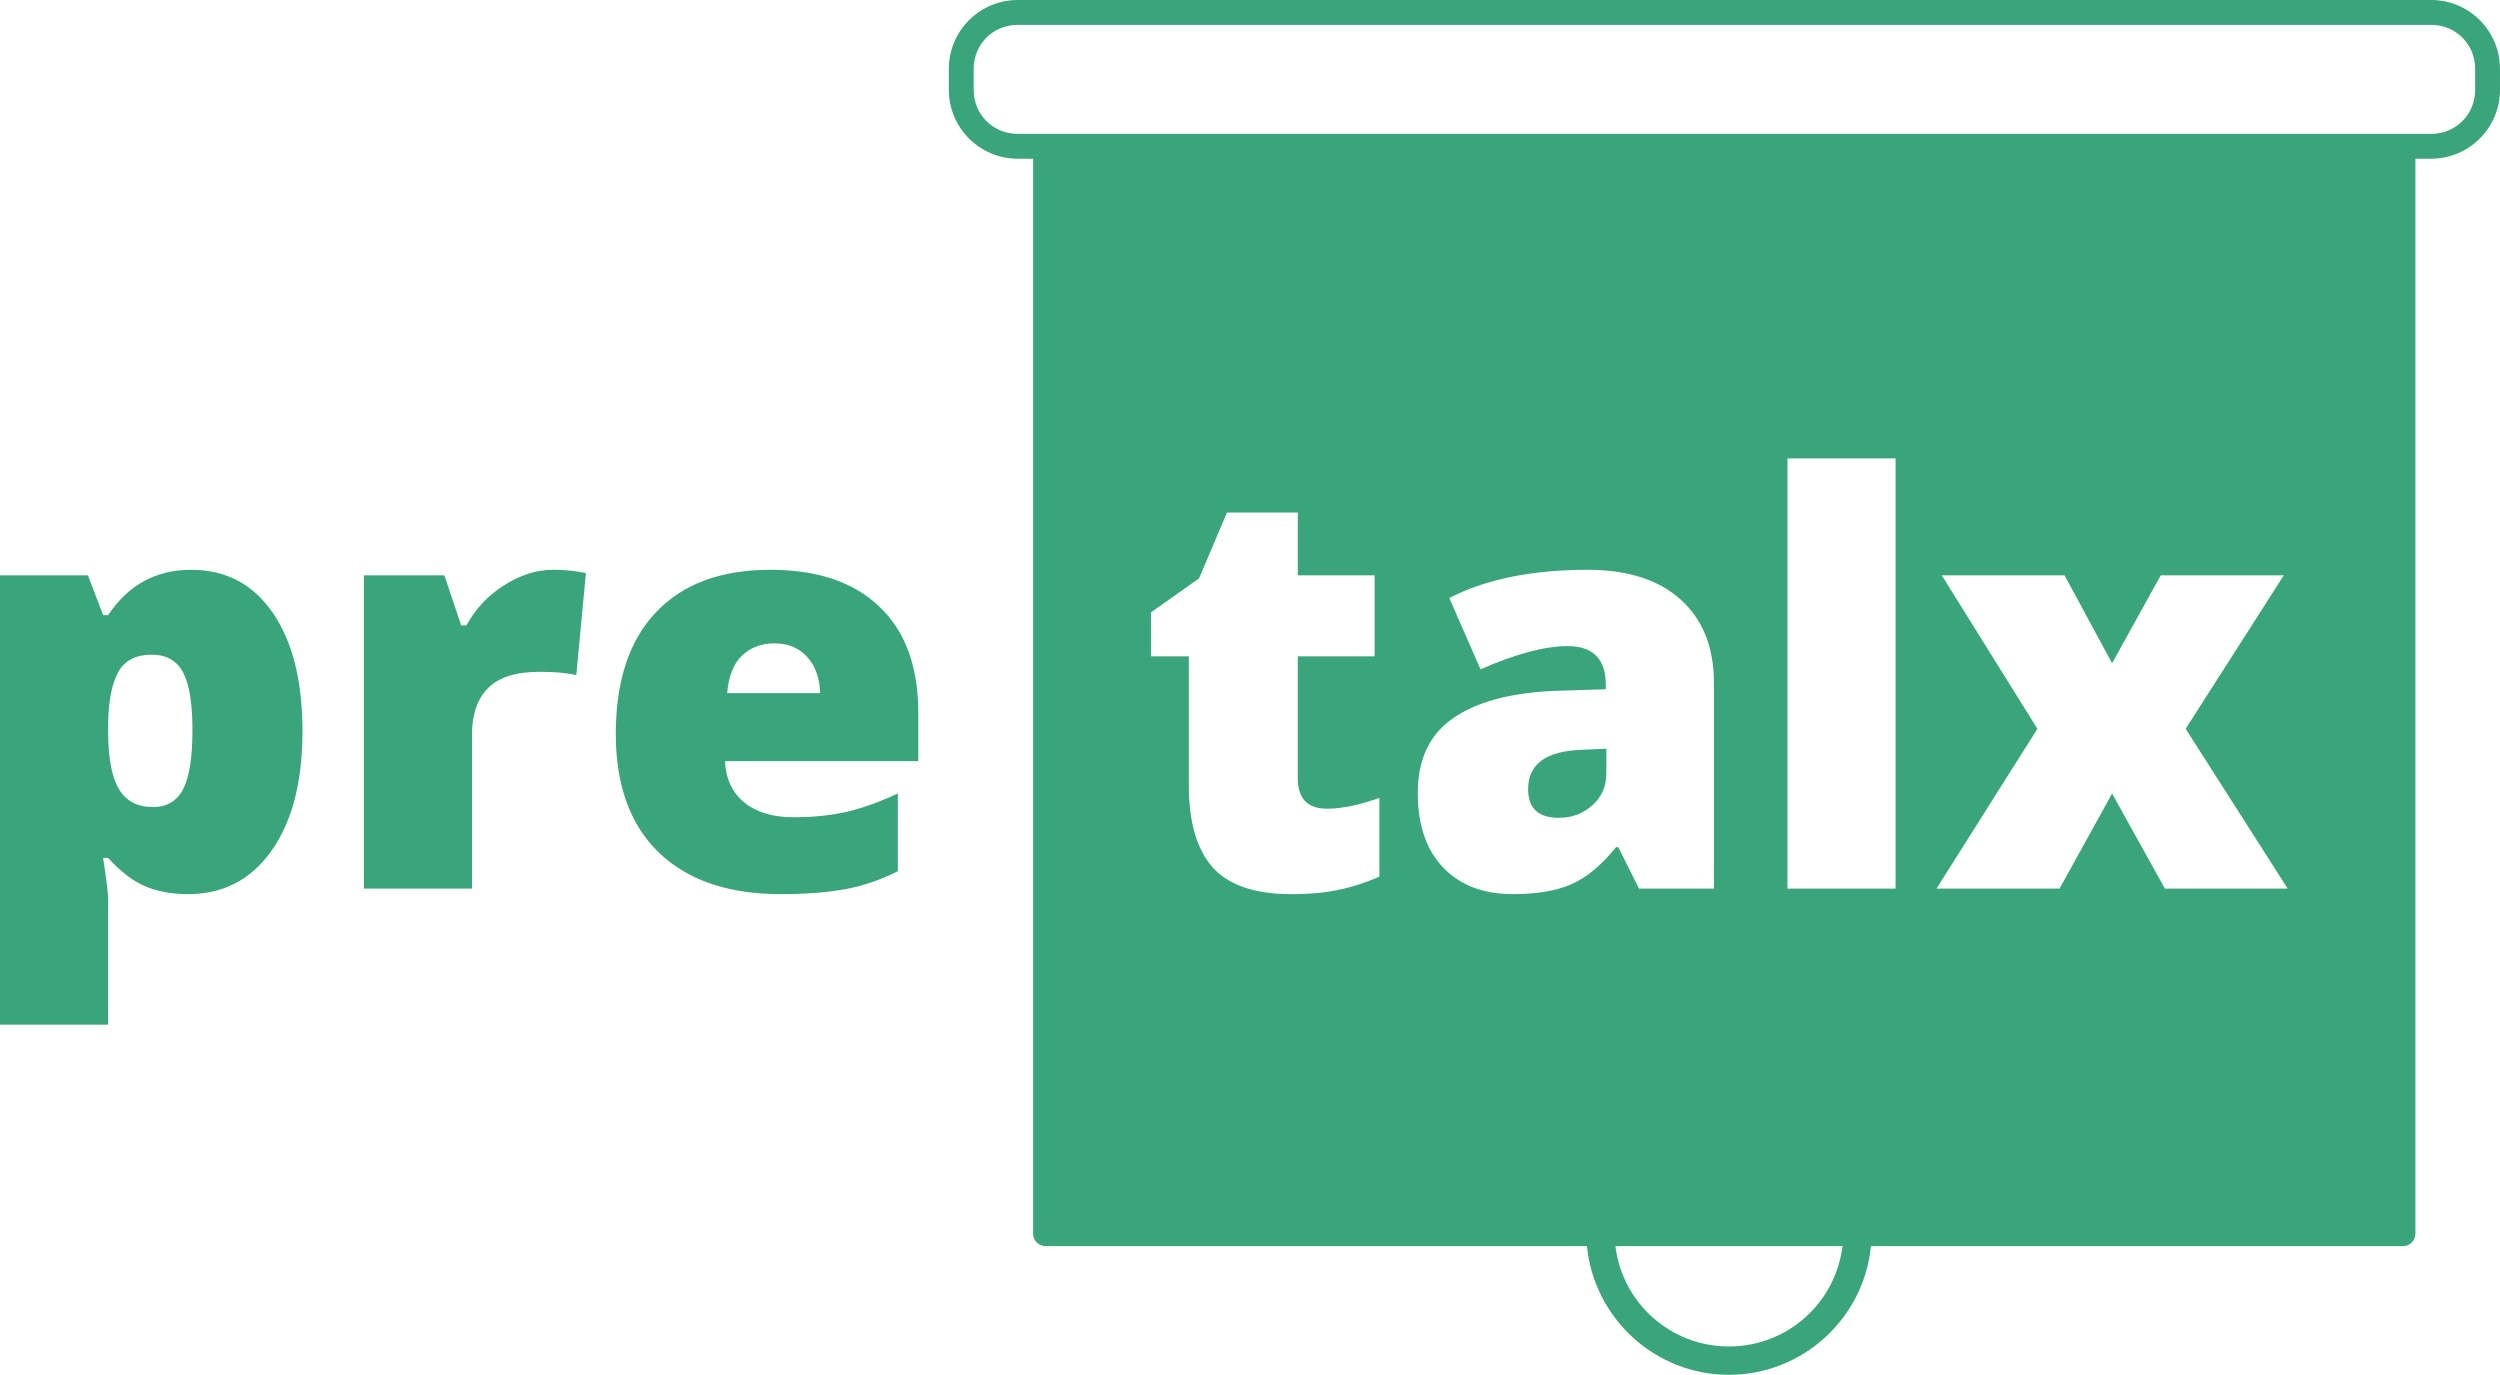
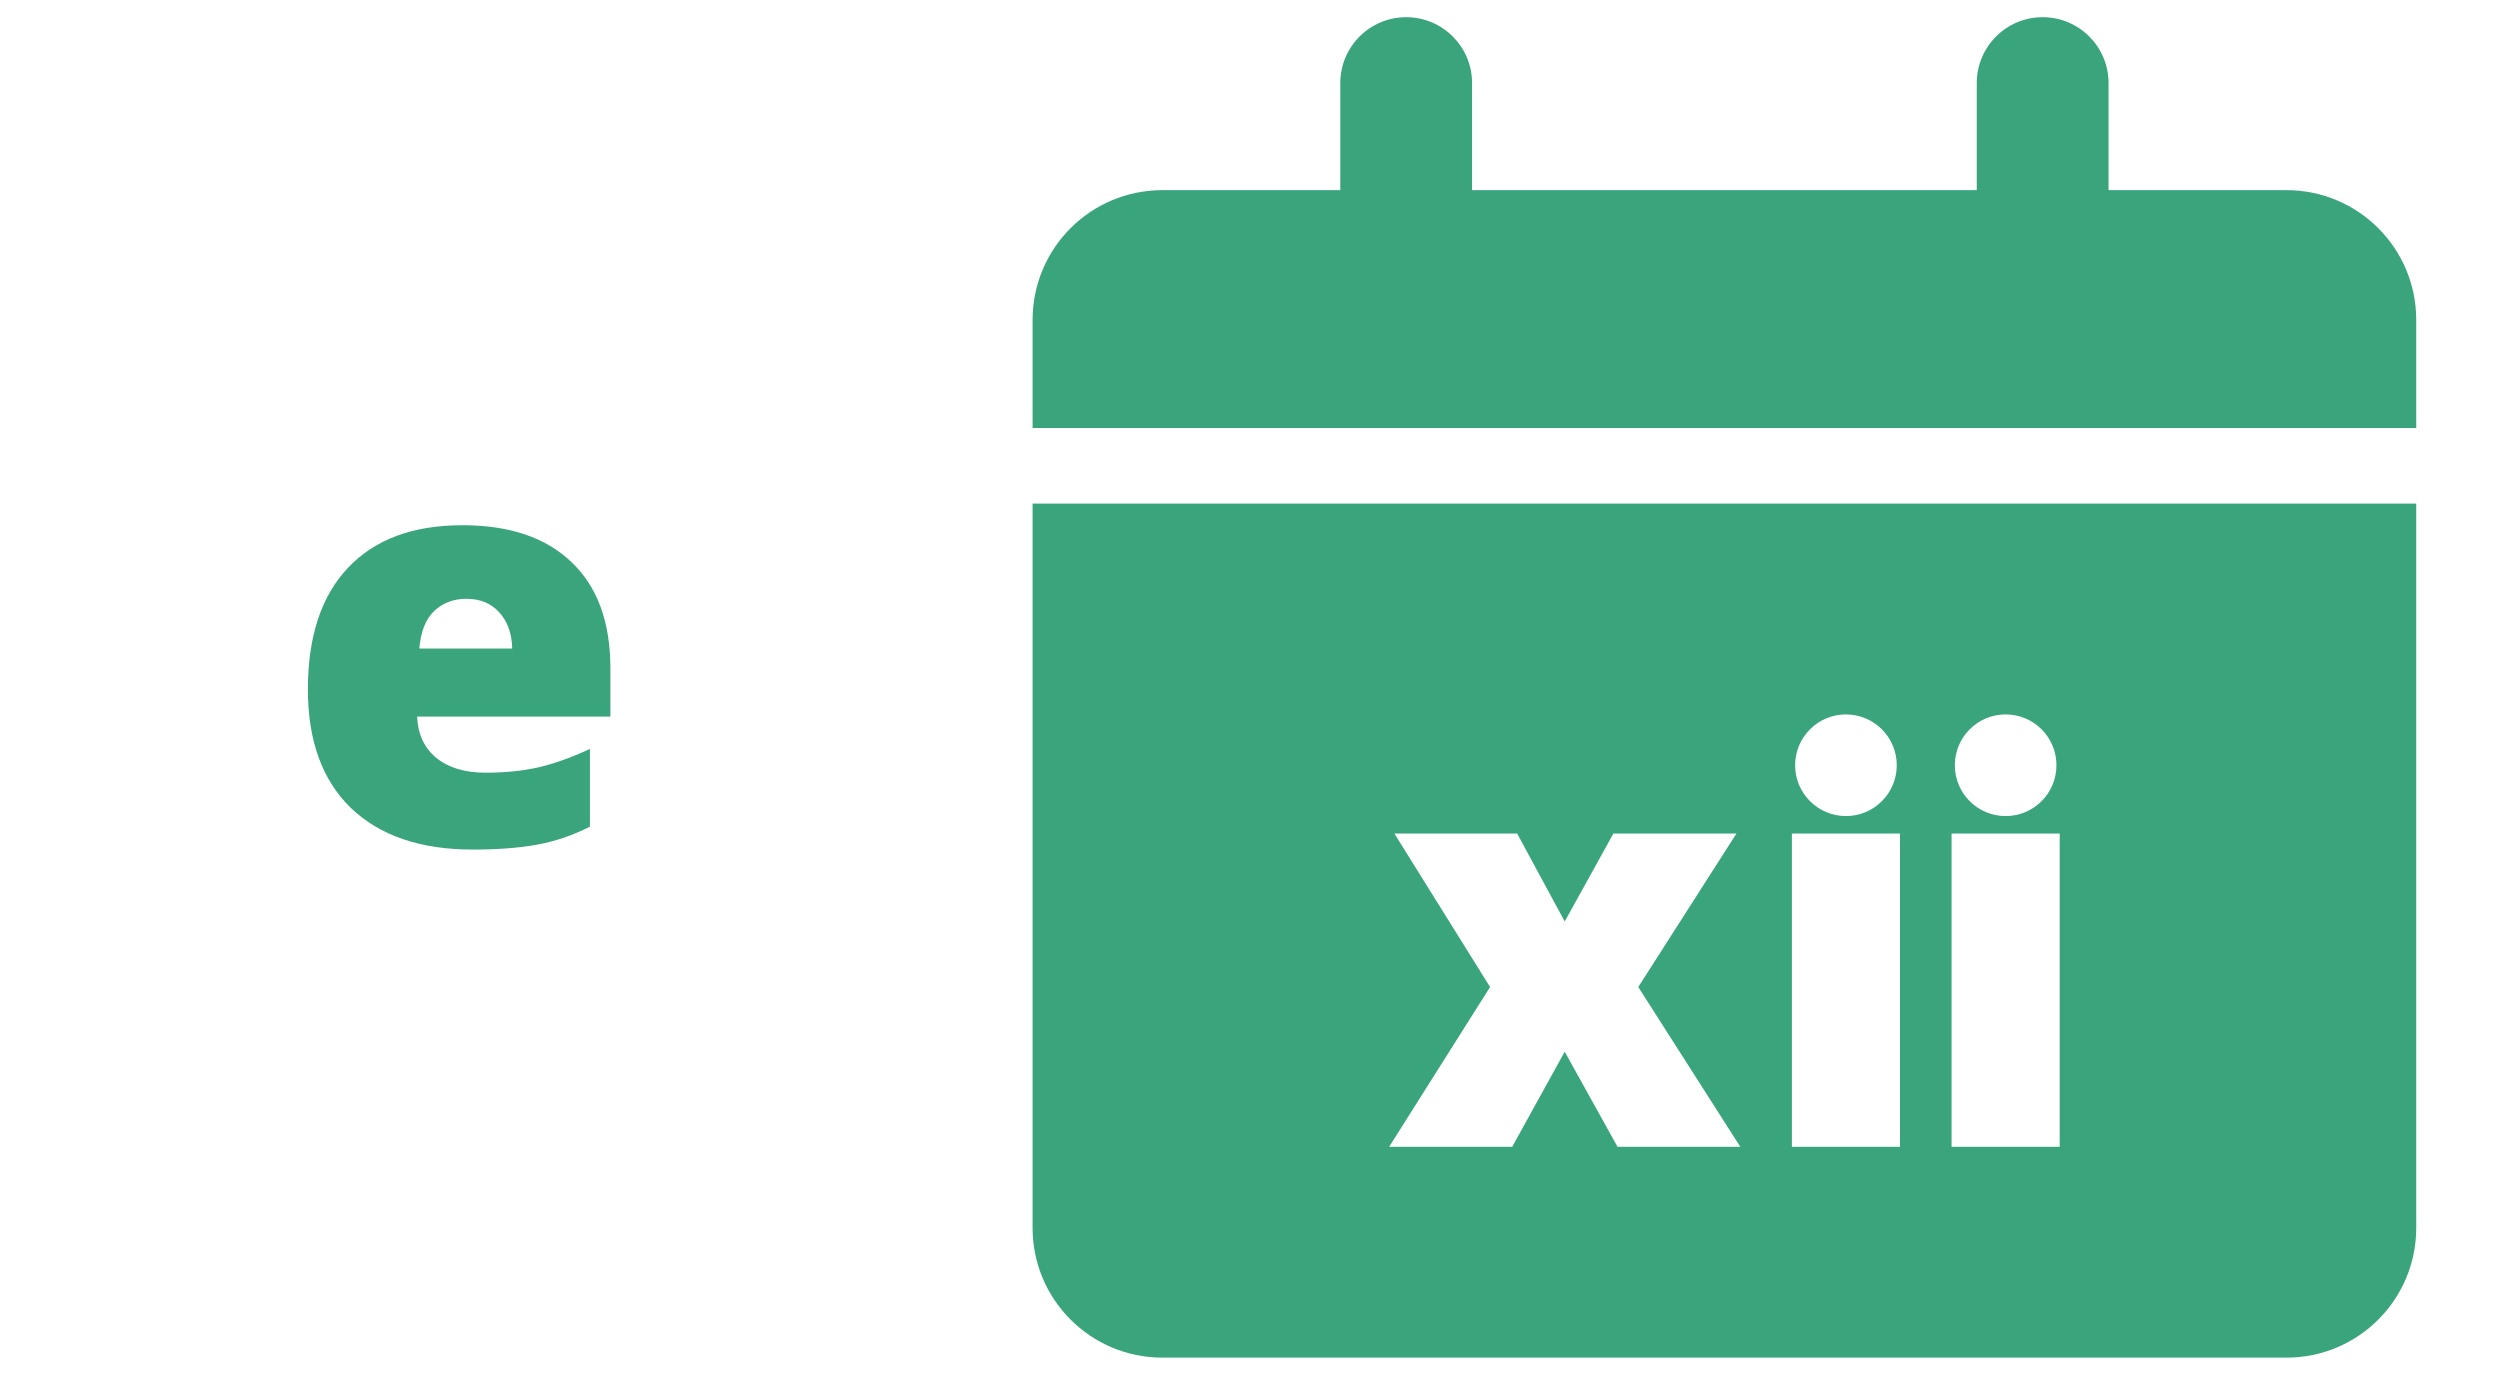
<svg xmlns="http://www.w3.org/2000/svg" width="145.408mm" height="79.964mm" viewBox="0 0 145.408 79.964" version="1.1" id="svg8">
  <defs id="defs8" />
-   <path id="rect4550" d="m 59.188,0 c -2.203,0 -4.001,1.796 -4.001,4 v 1.232 c 0,2.203 1.797,3.999 4.001,3.999 h 0.9 v 62.524 c 4e-5,0.399 0.324,0.723 0.723,0.723 h 31.491 c 0.413,4.194 3.959,7.485 8.259,7.485 4.3,0 7.847,-3.291 8.26,-7.485 h 30.944 c 0.399,-4e-5 0.723,-0.324 0.723,-0.723 V 9.231 h 0.918 c 2.203,0 4.001,-1.796 4.001,-3.999 V 4 C 145.408,1.796 143.611,0 141.407,0 Z m 0,1.446 h 82.219 c 1.428,0 2.555,1.126 2.555,2.554 v 1.232 c 0,1.428 -1.128,2.554 -2.555,2.554 h -1.641 -78.955 -1.623 c -1.428,0 -2.555,-1.126 -2.555,-2.554 V 4 c 0,-1.428 1.128,-2.554 2.555,-2.554 z m 44.777,25.214 h 6.288 v 25.024 h -6.288 z m -32.599,3.152 h 4.117 v 3.651 h 4.471 v 4.712 h -4.471 v 7.093 c 0,1.179 0.568,1.769 1.705,1.769 0.847,0 1.86,-0.209 3.04,-0.627 v 4.584 c -0.847,0.365 -1.656,0.622 -2.428,0.772 -0.761,0.161 -1.656,0.241 -2.686,0.241 -2.112,0 -3.635,-0.515 -4.568,-1.544 -0.933,-1.04 -1.399,-2.632 -1.399,-4.776 v -7.511 h -2.203 V 35.618 l 2.798,-1.978 z m -60.237,3.329 c -2.059,0 -3.672,0.879 -4.841,2.638 H 5.999 L 5.114,33.463 H 0 v 26.134 h 6.288 v -7.317 c 0,-0.311 -0.096,-1.104 -0.289,-2.38 h 0.289 c 0.718,0.793 1.442,1.345 2.171,1.656 0.729,0.3 1.554,0.451 2.476,0.451 2.048,0 3.667,-0.842 4.857,-2.525 1.201,-1.694 1.801,-4.01 1.801,-6.948 0,-2.916 -0.574,-5.211 -1.721,-6.883 -1.147,-1.673 -2.729,-2.509 -4.744,-2.509 z m 21.036,0 c -0.954,0 -1.903,0.3 -2.847,0.901 -0.933,0.59 -1.662,1.367 -2.187,2.332 H 26.825 L 25.844,33.463 H 21.165 v 18.221 h 6.288 v -8.958 c 0,-1.179 0.311,-2.08 0.933,-2.702 0.622,-0.633 1.619,-0.949 2.992,-0.949 0.911,0 1.624,0.065 2.139,0.193 l 0.563,-5.935 -0.354,-0.065 c -0.493,-0.086 -1.013,-0.129 -1.56,-0.129 z m 12.641,0 c -2.884,0 -5.103,0.826 -6.658,2.477 -1.555,1.64 -2.332,3.999 -2.332,7.076 0,2.981 0.836,5.28 2.509,6.899 1.683,1.608 4.042,2.413 7.077,2.413 1.458,0 2.712,-0.096 3.763,-0.289 1.051,-0.193 2.069,-0.541 3.056,-1.045 V 46.152 c -1.083,0.504 -2.091,0.863 -3.024,1.077 -0.922,0.204 -1.935,0.305 -3.04,0.305 -1.212,0 -2.171,-0.29 -2.878,-0.869 -0.697,-0.579 -1.067,-1.378 -1.11,-2.396 h 11.242 v -2.798 c 0,-2.691 -0.751,-4.749 -2.252,-6.175 -1.49,-1.437 -3.608,-2.155 -6.353,-2.155 z m 47.532,0 c 2.337,0 4.144,0.579 5.42,1.737 1.287,1.158 1.93,2.777 1.93,4.857 v 11.949 h -4.358 l -1.206,-2.412 h -0.129 c -0.847,1.051 -1.71,1.769 -2.589,2.155 -0.879,0.386 -2.016,0.579 -3.41,0.579 -1.715,0 -3.067,-0.515 -4.053,-1.544 -0.986,-1.029 -1.48,-2.477 -1.48,-4.342 0,-1.941 0.675,-3.382 2.026,-4.326 1.351,-0.954 3.308,-1.49 5.87,-1.608 l 3.04,-0.097 v -0.257 c 0,-1.501 -0.74,-2.252 -2.22,-2.252 -1.329,0 -3.018,0.45 -5.066,1.351 l -1.817,-4.149 c 2.123,-1.094 4.803,-1.641 8.041,-1.641 z m 20.601,0.322 h 7.141 l 2.766,5.114 2.83,-5.114 h 7.157 l -5.709,8.926 5.935,9.296 h -7.141 l -3.072,-5.532 -3.056,5.532 h -7.157 l 5.87,-9.296 z m -67.909,3.956 c 0.804,0 1.442,0.263 1.914,0.788 0.482,0.525 0.735,1.227 0.756,2.106 h -5.404 c 0.086,-0.997 0.375,-1.726 0.869,-2.187 0.504,-0.472 1.126,-0.707 1.866,-0.707 z M 8.829,38.079 c 0.847,0 1.452,0.343 1.817,1.029 0.365,0.675 0.547,1.796 0.547,3.362 0,1.598 -0.182,2.745 -0.547,3.442 -0.365,0.686 -0.949,1.029 -1.753,1.029 -0.901,0 -1.56,-0.348 -1.978,-1.045 C 6.497,45.198 6.288,44.067 6.288,42.501 V 42.003 C 6.32,40.705 6.519,39.73 6.883,39.076 7.259,38.411 7.907,38.079 8.829,38.079 Z m 84.602,5.468 -1.447,0.064 c -2.069,0.075 -3.104,0.837 -3.104,2.284 0,1.115 0.595,1.672 1.785,1.672 0.761,0 1.41,-0.241 1.946,-0.723 0.547,-0.482 0.82,-1.11 0.82,-1.882 z m 0.527,28.932 h 13.207 c -0.402,3.296 -3.197,5.836 -6.604,5.836 -3.408,0 -6.202,-2.54 -6.603,-5.836 z" style="color:#000000;font-style:normal;font-variant:normal;font-weight:normal;font-stretch:normal;font-size:medium;line-height:normal;font-family:sans-serif;font-variant-ligatures:normal;font-variant-position:normal;font-variant-caps:normal;font-variant-numeric:normal;font-variant-alternates:normal;font-feature-settings:normal;text-indent:0;text-align:start;text-decoration:none;text-decoration-line:none;text-decoration-style:solid;text-decoration-color:#000000;letter-spacing:normal;word-spacing:normal;text-transform:none;writing-mode:lr-tb;direction:ltr;text-orientation:mixed;dominant-baseline:auto;baseline-shift:baseline;text-anchor:start;white-space:normal;shape-padding:0;clip-rule:nonzero;display:inline;overflow:visible;visibility:visible;opacity:1;isolation:auto;mix-blend-mode:normal;color-interpolation:sRGB;color-interpolation-filters:linearRGB;solid-color:#000000;solid-opacity:1;vector-effect:none;fill:#3aa57c;fill-opacity:1;fill-rule:nonzero;stroke:none;stroke-width:1.446;stroke-linecap:round;stroke-linejoin:round;stroke-miterlimit:4;stroke-dasharray:none;stroke-dashoffset:0;stroke-opacity:1;marker:none;color-rendering:auto;image-rendering:auto;shape-rendering:auto;text-rendering:auto;enable-background:accumulate" />
+   <path id="rect4550" d="M 77.956,11.06 L 77.956,4.832 A 3.832,3.832 0 0,1 85.62,4.832 L 85.62,11.06 Z M 114.975,11.06 L 114.975,4.832 A 3.832,3.832 0 0,1 122.64,4.832 L 122.64,11.06 Z M 60.059,24.892 L 60.059,18.605 A 7.545,7.545 0 0,1 67.604,11.06 L 132.991,11.06 A 7.545,7.545 0 0,1 140.536,18.605 L 140.536,24.892 Z M 60.059,29.293 L 140.536,29.293 L 140.536,71.419 A 7.545,7.545 0 0,1 132.991,78.964 L 67.604,78.964 A 7.545,7.545 0 0,1 60.059,71.419 Z M 26.898,30.549 C 24.014,30.549 21.794,31.375 20.24,33.026 C 18.685,34.667 17.908,37.025 17.908,40.102 C 17.908,43.083 18.744,45.383 20.417,47.002 C 22.1,48.61 24.459,49.414 27.493,49.414 C 28.951,49.414 30.206,49.318 31.256,49.125 C 32.307,48.932 33.325,48.583 34.312,48.079 L 34.312,43.56 C 33.229,44.064 32.221,44.423 31.288,44.638 C 30.366,44.842 29.353,44.943 28.249,44.943 C 27.037,44.943 26.078,44.654 25.37,44.075 C 24.673,43.496 24.303,42.697 24.26,41.678 L 35.502,41.678 L 35.502,38.88 C 35.502,36.189 34.751,34.131 33.25,32.705 C 31.76,31.268 29.643,30.549 26.898,30.549 Z M 27.123,34.828 C 27.927,34.828 28.565,35.09 29.037,35.616 C 29.519,36.141 29.771,36.843 29.793,37.722 L 24.389,37.722 C 24.475,36.725 24.764,35.996 25.258,35.535 C 25.762,35.063 26.383,34.828 27.123,34.828 Z M 81.102,48.482 L 88.243,48.482 L 91.009,53.596 L 93.84,48.482 L 100.996,48.482 L 95.287,57.408 L 101.222,66.703 L 94.081,66.703 L 91.009,61.171 L 87.954,66.703 L 80.797,66.703 L 86.667,57.408 Z M 104.222,48.482 L 110.51,48.482 L 110.51,66.703 L 104.222,66.703 Z M 107.366,41.553 C 108.998,41.553 110.321,42.877 110.321,44.509 C 110.321,46.141 108.998,47.465 107.366,47.465 C 105.733,47.465 104.41,46.141 104.41,44.509 C 104.41,42.877 105.733,41.553 107.366,41.553 Z M 113.51,48.482 L 119.799,48.482 L 119.799,66.703 L 113.51,66.703 Z M 116.654,41.553 C 118.287,41.553 119.61,42.877 119.61,44.509 C 119.61,46.141 118.287,47.465 116.654,47.465 C 115.022,47.465 113.699,46.141 113.699,44.509 C 113.699,42.877 115.022,41.553 116.654,41.553 Z" style="color:#000000;font-style:normal;font-variant:normal;font-weight:normal;font-stretch:normal;font-size:medium;line-height:normal;font-family:sans-serif;font-variant-ligatures:normal;font-variant-position:normal;font-variant-caps:normal;font-variant-numeric:normal;font-variant-alternates:normal;font-feature-settings:normal;text-indent:0;text-align:start;text-decoration:none;text-decoration-line:none;text-decoration-style:solid;text-decoration-color:#000000;letter-spacing:normal;word-spacing:normal;text-transform:none;writing-mode:lr-tb;direction:ltr;text-orientation:mixed;dominant-baseline:auto;baseline-shift:baseline;text-anchor:start;white-space:normal;shape-padding:0;clip-rule:nonzero;display:inline;overflow:visible;visibility:visible;opacity:1;isolation:auto;mix-blend-mode:normal;color-interpolation:sRGB;color-interpolation-filters:linearRGB;solid-color:#000000;solid-opacity:1;vector-effect:none;fill:#3aa57c;fill-opacity:1;fill-rule:evenodd;stroke:none;stroke-width:1.446;stroke-linecap:round;stroke-linejoin:round;stroke-miterlimit:4;stroke-dasharray:none;stroke-dashoffset:0;stroke-opacity:1;marker:none;color-rendering:auto;image-rendering:auto;shape-rendering:auto;text-rendering:auto;enable-background:accumulate" />
</svg>
